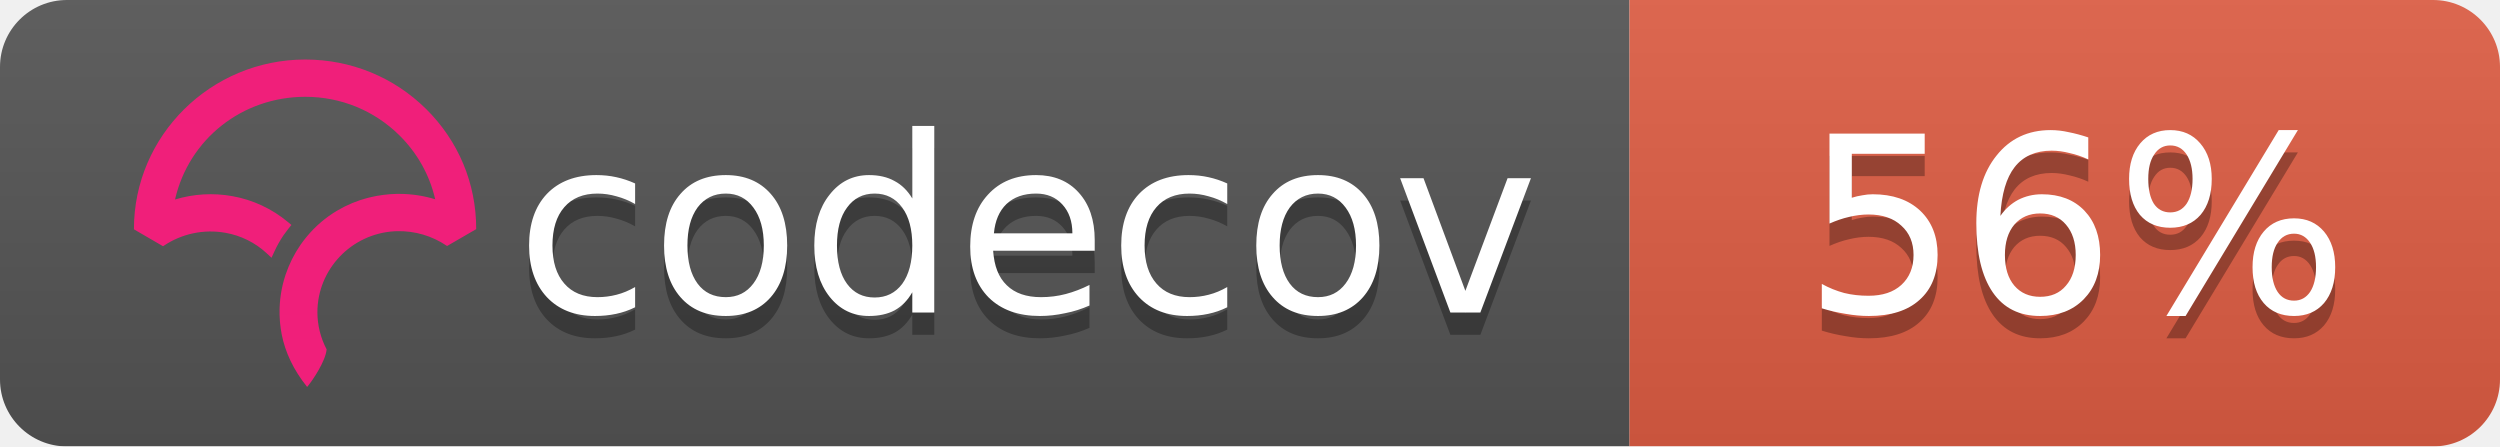
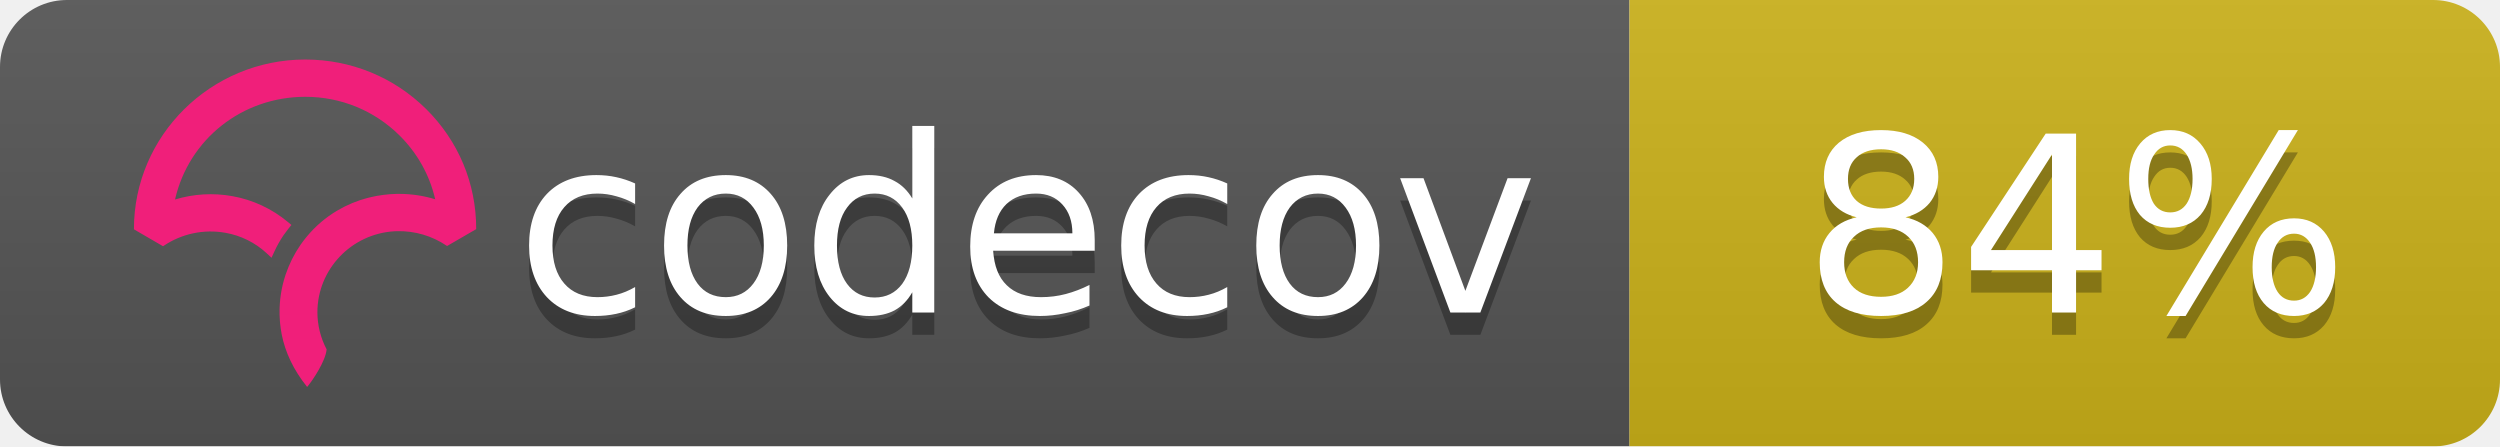
<svg xmlns="http://www.w3.org/2000/svg" width="112" height="20">
  <linearGradient id="b" x2="0" y2="100%">
    <stop offset="0" stop-color="#bbb" stop-opacity=".1" />
    <stop offset="1" stop-opacity=".1" />
  </linearGradient>
  <mask id="a">
    <rect width="112" height="20" rx="3" fill="#fff" />
  </mask>
  <g mask="url(#a)">
    <path fill="#555" d="M0 0h73v20H0z" />
-     <path fill="#e05d44" d="M73 0h39v20H73z" />
+     <path fill="#ccb21a" d="M73 0h39v20H73z" />
    <path fill="url(#b)" d="M0 0h112v20H0z" />
  </g>
  <g fill="#fff" text-anchor="middle" font-family="DejaVu Sans,Verdana,Geneva,sans-serif" font-size="11">
    <text x="46" y="15" fill="#010101" fill-opacity=".3">codecov</text>
    <text x="46" y="14">codecov</text>
-     <text x="93" y="15" fill="#010101" fill-opacity=".3">56%</text>
-     <text x="93" y="14">56%</text>
+     <text x="93" y="15" fill="#010101" fill-opacity=".3">84%</text>
+     <text x="93" y="14">84%</text>
  </g>
  <svg viewBox="120 -8 60 60">
    <path d="M23.013 0C10.333.009.01 10.22 0 22.762v.058l3.914 2.275.053-.036a11.291 11.291 0 0 1 8.352-1.767 10.911 10.911 0 0 1 5.5 2.726l.673.624.38-.828c.368-.802.793-1.556 1.264-2.24.19-.276.398-.554.637-.851l.393-.49-.484-.404a16.08 16.08 0 0 0-7.453-3.466 16.482 16.482 0 0 0-7.705.449C7.386 10.683 14.56 5.016 23.03 5.01c4.779 0 9.272 1.84 12.651 5.18 2.41 2.382 4.069 5.35 4.807 8.591a16.53 16.53 0 0 0-4.792-.723l-.292-.002a16.707 16.707 0 0 0-1.902.14l-.08.012c-.28.037-.524.074-.748.115-.11.019-.218.041-.327.063-.257.052-.51.108-.75.169l-.265.067a16.39 16.39 0 0 0-.926.276l-.056.018c-.682.23-1.36.511-2.016.838l-.052.026c-.29.145-.584.305-.899.49l-.069.04a15.596 15.596 0 0 0-4.061 3.466l-.145.175c-.29.36-.521.666-.723.96-.17.247-.34.513-.552.864l-.116.199c-.17.292-.32.57-.449.824l-.03.057a16.116 16.116 0 0 0-.843 2.029l-.034.102a15.65 15.65 0 0 0-.786 5.174l.003.214a21.523 21.523 0 0 0 .04.754c.009.119.02.237.032.355.014.145.032.29.049.432l.01.08c.01.067.017.133.026.197.034.242.074.48.119.72.463 2.419 1.62 4.836 3.345 6.99l.078.098.08-.095c.688-.81 2.395-3.38 2.539-4.922l.003-.029-.014-.025a10.727 10.727 0 0 1-1.226-4.956c0-5.76 4.545-10.544 10.343-10.89l.381-.014a11.403 11.403 0 0 1 6.651 1.957l.054.036 3.862-2.237.05-.03v-.056c.006-6.08-2.384-11.793-6.729-16.089C34.932 2.361 29.16 0 23.013 0" fill="#F01F7A" fill-rule="evenodd" />
  </svg>
</svg>
